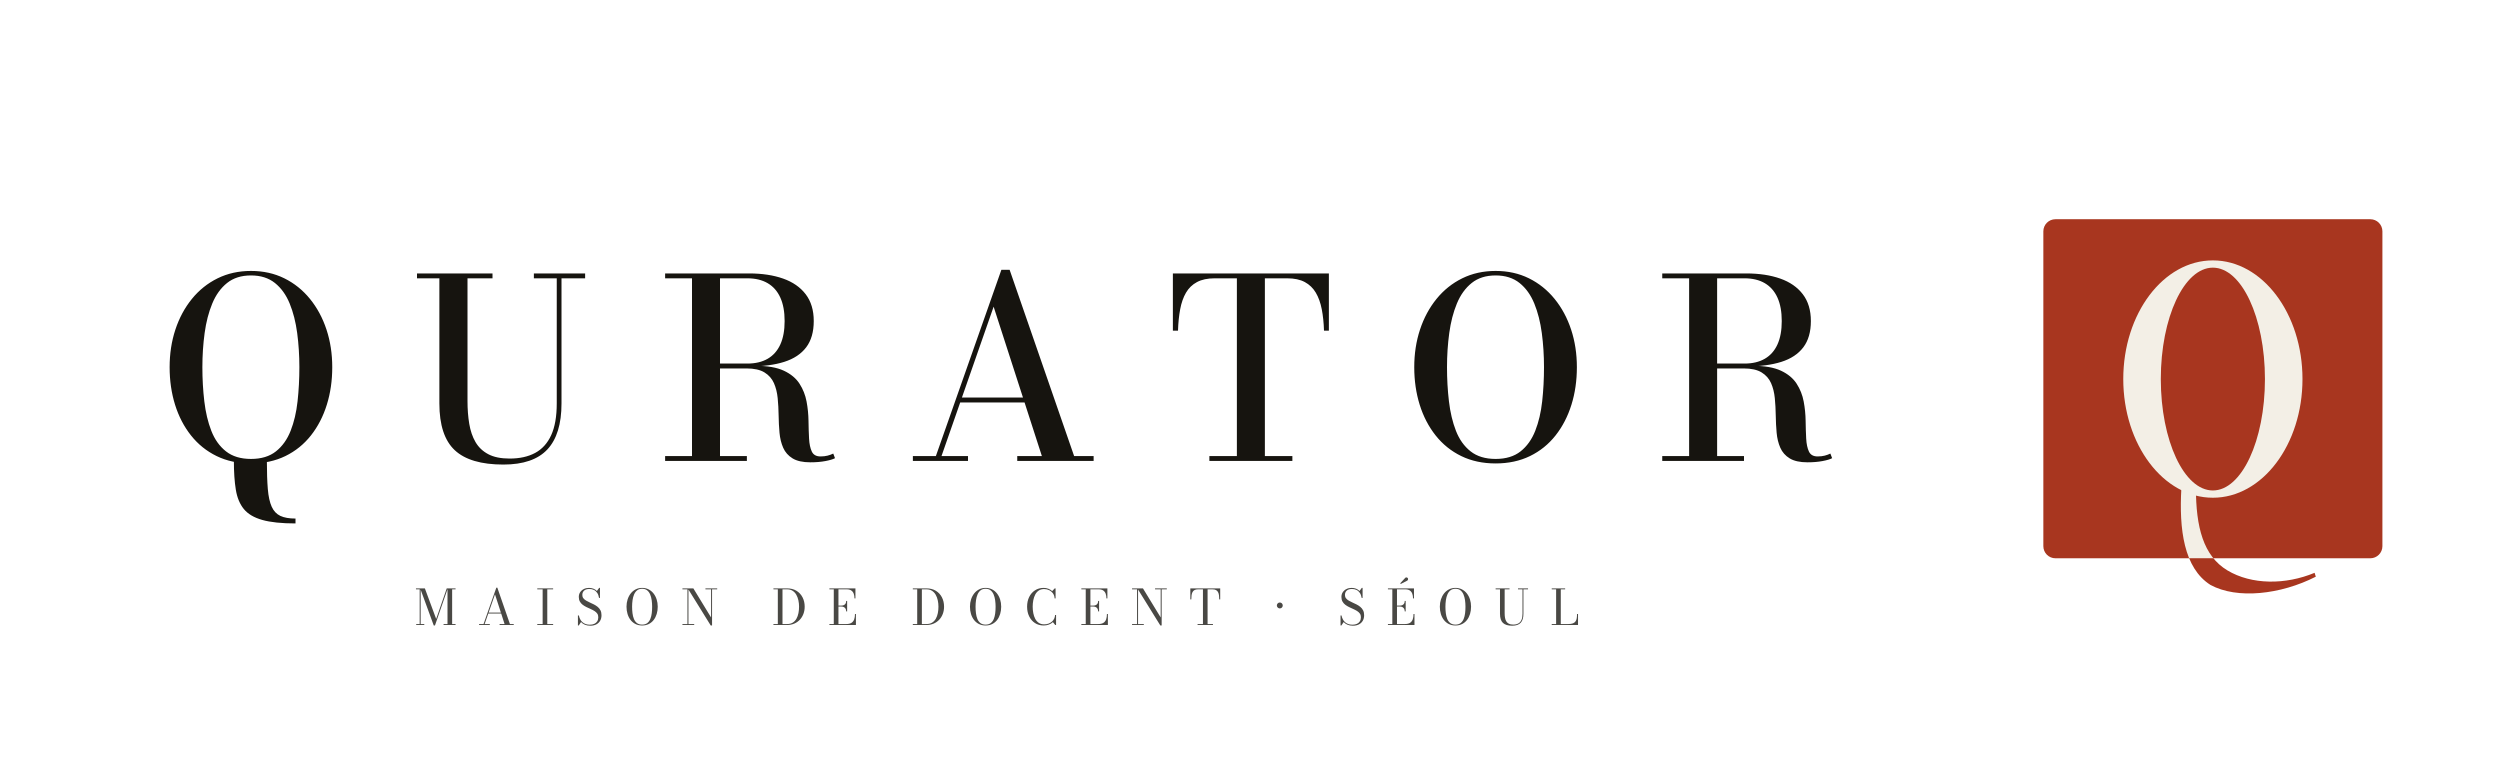
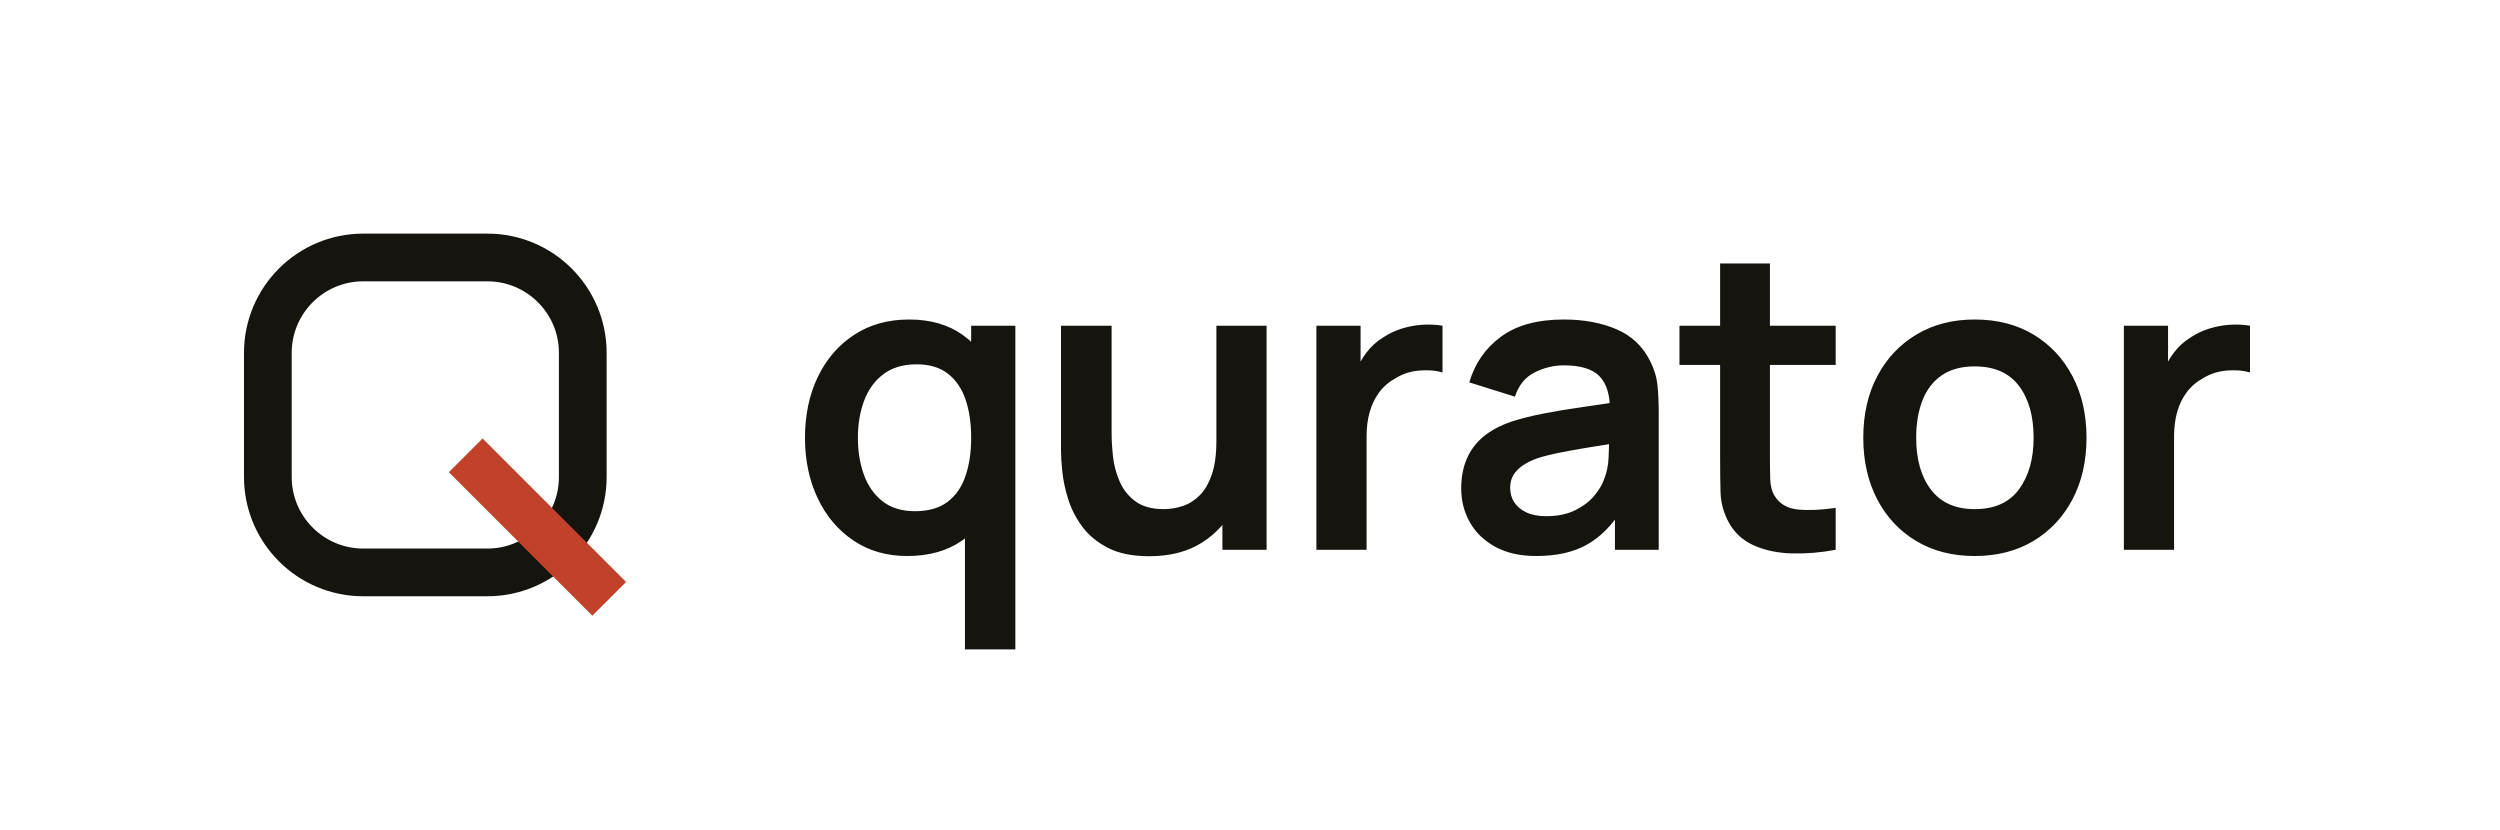
- <svg xmlns="http://www.w3.org/2000/svg" viewBox="0 0 640 200" width="640" height="200">
-   <g transform="translate(40,118)">
-     <path d="M35.648 16.0Q30.304 16.0 27.136 15.104Q23.968 14.208 22.416 12.304Q20.864 10.4 20.368 7.344Q19.872 4.288 19.872 -0.032Q22.016 0.288 24.112 0.288Q26.208 0.288 28.32 -0.032Q28.32 4.32 28.56 7.184Q28.8 10.048 29.552 11.712Q30.304 13.376 31.76 14.064Q33.216 14.752 35.648 14.752ZM24.256 0.64Q19.328 0.64 15.456 -1.248Q11.584 -3.136 8.896 -6.528Q6.208 -9.92 4.816 -14.384Q3.424 -18.848 3.424 -24.0Q3.424 -29.152 4.896 -33.616Q6.368 -38.08 9.12 -41.472Q11.872 -44.864 15.712 -46.752Q19.552 -48.64 24.256 -48.64Q28.96 -48.64 32.784 -46.752Q36.608 -44.864 39.36 -41.472Q42.112 -38.08 43.584 -33.616Q45.056 -29.152 45.056 -24.0Q45.056 -18.848 43.664 -14.384Q42.272 -9.92 39.6 -6.528Q36.928 -3.136 33.056 -1.248Q29.184 0.64 24.256 0.64ZM24.256 -0.512Q28.192 -0.512 30.64 -2.448Q33.088 -4.384 34.4 -7.712Q35.712 -11.04 36.176 -15.264Q36.64 -19.488 36.64 -24.0Q36.64 -28.512 36.08 -32.736Q35.52 -36.96 34.16 -40.288Q32.8 -43.616 30.384 -45.552Q27.968 -47.488 24.256 -47.488Q20.544 -47.488 18.128 -45.552Q15.712 -43.616 14.336 -40.288Q12.96 -36.96 12.384 -32.736Q11.808 -28.512 11.808 -24.0Q11.808 -19.488 12.304 -15.264Q12.8 -11.04 14.096 -7.712Q15.392 -4.384 17.856 -2.448Q20.32 -0.512 24.256 -0.512ZM109.792 -48.0V-46.752H103.744V-14.72Q103.744 -6.816 100.128 -2.944Q96.512 0.928 88.864 0.928Q80.352 0.928 76.416 -2.752Q72.48 -6.432 72.48 -14.72V-46.752H66.752V-48.0H86.08V-46.752H79.68V-15.36Q79.68 -12.192 80.128 -9.504Q80.576 -6.816 81.728 -4.832Q82.88 -2.848 84.992 -1.728Q87.104 -0.608 90.464 -0.608Q94.304 -0.608 96.992 -2.048Q99.68 -3.488 101.104 -6.592Q102.528 -9.696 102.528 -14.72V-46.752H96.672V-48.0ZM141.824 -24.192V-24.928H151.328Q154.4 -24.928 156.528 -26.16Q158.656 -27.392 159.76 -29.808Q160.864 -32.224 160.864 -35.808Q160.864 -39.392 159.76 -41.824Q158.656 -44.256 156.528 -45.504Q154.4 -46.752 151.328 -46.752H130.272V-48.0H151.776Q156.736 -48.0 160.464 -46.688Q164.192 -45.376 166.256 -42.672Q168.32 -39.968 168.32 -35.808Q168.32 -31.648 166.384 -29.088Q164.448 -26.528 160.752 -25.36Q157.056 -24.192 151.776 -24.192ZM130.272 0.0V-1.248H151.2V0.0ZM137.152 -0.672V-47.2H144.32V-0.672ZM167.456 0.352Q164.544 0.352 162.896 -0.656Q161.248 -1.664 160.496 -3.376Q159.744 -5.088 159.552 -7.232Q159.36 -9.376 159.328 -11.648Q159.296 -13.92 159.088 -16.064Q158.88 -18.208 158.128 -19.92Q157.376 -21.632 155.712 -22.656Q154.048 -23.68 151.104 -23.68H141.824V-24.352H153.44Q157.984 -24.352 160.656 -23.104Q163.328 -21.856 164.672 -19.776Q166.016 -17.696 166.48 -15.216Q166.944 -12.736 166.976 -10.272Q167.008 -7.808 167.12 -5.728Q167.232 -3.648 167.824 -2.4Q168.416 -1.152 170.048 -1.152Q171.072 -1.152 171.872 -1.36Q172.672 -1.568 173.312 -1.888L173.76 -0.704Q172.992 -0.288 171.296 0.032Q169.6 0.352 167.456 0.352ZM205.472 -14.976V-16.224H225.92V-14.976ZM218.464 -48.928 234.976 -1.248H239.968V0.0H220.416V-1.248H226.72L214.368 -39.488L201.024 -1.248H207.808V0.0H193.696V-1.248H199.584L216.352 -48.928ZM269.6 0.0V-1.248H276.64V-46.752H270.944Q268.224 -46.752 266.432 -45.792Q264.64 -44.832 263.616 -43.072Q262.592 -41.312 262.128 -38.848Q261.664 -36.384 261.568 -33.344H260.256V-48.0H300.192V-33.344H298.944Q298.848 -36.384 298.368 -38.848Q297.888 -41.312 296.848 -43.072Q295.808 -44.832 294.032 -45.792Q292.256 -46.752 289.504 -46.752H283.808V-1.248H290.848V0.0ZM342.88 0.64Q337.952 0.64 334.08 -1.248Q330.208 -3.136 327.52 -6.528Q324.832 -9.92 323.44 -14.384Q322.048 -18.848 322.048 -24.0Q322.048 -29.152 323.52 -33.616Q324.992 -38.08 327.744 -41.472Q330.496 -44.864 334.336 -46.752Q338.176 -48.64 342.88 -48.64Q347.584 -48.64 351.408 -46.752Q355.232 -44.864 357.984 -41.472Q360.736 -38.08 362.208 -33.616Q363.68 -29.152 363.68 -24.0Q363.68 -18.848 362.288 -14.384Q360.896 -9.92 358.224 -6.528Q355.552 -3.136 351.68 -1.248Q347.808 0.64 342.88 0.64ZM342.88 -0.512Q346.816 -0.512 349.264 -2.448Q351.712 -4.384 353.024 -7.712Q354.336 -11.04 354.8 -15.264Q355.264 -19.488 355.264 -24.0Q355.264 -28.512 354.704 -32.736Q354.144 -36.96 352.784 -40.288Q351.424 -43.616 349.008 -45.552Q346.592 -47.488 342.88 -47.488Q339.168 -47.488 336.752 -45.552Q334.336 -43.616 332.96 -40.288Q331.584 -36.96 331.008 -32.736Q330.432 -28.512 330.432 -24.0Q330.432 -19.488 330.928 -15.264Q331.424 -11.04 332.72 -7.712Q334.016 -4.384 336.48 -2.448Q338.944 -0.512 342.88 -0.512ZM397.088 -24.192V-24.928H406.592Q409.664 -24.928 411.792 -26.16Q413.92 -27.392 415.024 -29.808Q416.128 -32.224 416.128 -35.808Q416.128 -39.392 415.024 -41.824Q413.92 -44.256 411.792 -45.504Q409.664 -46.752 406.592 -46.752H385.536V-48.0H407.04Q412.0 -48.0 415.728 -46.688Q419.456 -45.376 421.52 -42.672Q423.584 -39.968 423.584 -35.808Q423.584 -31.648 421.648 -29.088Q419.712 -26.528 416.016 -25.36Q412.32 -24.192 407.04 -24.192ZM385.536 0.0V-1.248H406.464V0.0ZM392.416 -0.672V-47.2H399.584V-0.672ZM422.72 0.352Q419.808 0.352 418.16 -0.656Q416.512 -1.664 415.76 -3.376Q415.008 -5.088 414.816 -7.232Q414.624 -9.376 414.592 -11.648Q414.56 -13.92 414.352 -16.064Q414.144 -18.208 413.392 -19.92Q412.64 -21.632 410.976 -22.656Q409.312 -23.68 406.368 -23.68H397.088V-24.352H408.704Q413.248 -24.352 415.92 -23.104Q418.592 -21.856 419.936 -19.776Q421.28 -17.696 421.744 -15.216Q422.208 -12.736 422.24 -10.272Q422.272 -7.808 422.384 -5.728Q422.496 -3.648 423.088 -2.4Q423.68 -1.152 425.312 -1.152Q426.336 -1.152 427.136 -1.36Q427.936 -1.568 428.576 -1.888L429.024 -0.704Q428.256 -0.288 426.56 0.032Q424.864 0.352 422.72 0.352Z" fill="#16140F" />
-   </g>
-   <g transform="translate(106.098,160)">
-     <path d="M4.944 0.125 1.469 -9.375H2.669L5.562 -1.556L8.269 -9.375H8.531L5.25 0.125ZM1.594 -9.375V-0.244H2.519V0.0H0.45V-0.244H1.338V-9.131H0.388V-9.375ZM10.525 -9.375V-9.131H9.65V-0.244H10.525V0.0H7.456V-0.244H8.463V-9.375ZM18.856 -2.931V-3.175H22.906V-2.931ZM21.219 -9.556 24.444 -0.244H25.419V0.0H21.794V-0.244H23.075L20.619 -7.85L17.969 -0.244H19.294V0.0H16.544V-0.244H17.688L20.962 -9.556ZM31.444 0.0V-0.244H32.819V-9.131H31.444V-9.375H35.506V-9.131H34.006V-0.244H35.506V0.0ZM45.019 0.181Q44.212 0.181 43.625 -0.069Q43.037 -0.319 42.644 -0.756L42.062 0.125H41.85V-2.444H42.094Q42.194 -1.931 42.412 -1.5Q42.631 -1.069 42.978 -0.75Q43.325 -0.431 43.803 -0.253Q44.281 -0.075 44.906 -0.075Q45.569 -0.075 46.053 -0.3Q46.537 -0.525 46.8 -0.953Q47.062 -1.381 47.062 -2.0Q47.062 -2.55 46.794 -2.928Q46.525 -3.306 46.078 -3.584Q45.631 -3.863 45.1 -4.097Q44.569 -4.331 44.037 -4.588Q43.506 -4.844 43.059 -5.184Q42.612 -5.525 42.344 -6.009Q42.075 -6.494 42.075 -7.188Q42.075 -7.881 42.425 -8.4Q42.775 -8.919 43.366 -9.209Q43.956 -9.5 44.669 -9.5Q45.287 -9.5 45.806 -9.303Q46.325 -9.106 46.706 -8.706L47.287 -9.5H47.494V-6.931H47.256Q47.131 -7.713 46.787 -8.222Q46.444 -8.731 45.931 -8.978Q45.419 -9.225 44.787 -9.225Q43.894 -9.225 43.434 -8.803Q42.975 -8.381 42.975 -7.688Q42.975 -7.194 43.241 -6.85Q43.506 -6.506 43.944 -6.247Q44.381 -5.988 44.906 -5.756Q45.431 -5.525 45.956 -5.259Q46.481 -4.994 46.919 -4.631Q47.356 -4.269 47.622 -3.753Q47.887 -3.238 47.887 -2.5Q47.887 -1.688 47.537 -1.084Q47.188 -0.481 46.544 -0.15Q45.9 0.181 45.019 0.181ZM58.288 0.125Q57.337 0.125 56.594 -0.247Q55.85 -0.619 55.334 -1.281Q54.819 -1.944 54.553 -2.816Q54.288 -3.688 54.288 -4.688Q54.288 -5.688 54.572 -6.559Q54.856 -7.431 55.381 -8.094Q55.906 -8.756 56.644 -9.128Q57.381 -9.5 58.288 -9.5Q59.194 -9.5 59.928 -9.128Q60.663 -8.756 61.191 -8.094Q61.719 -7.431 62.0 -6.559Q62.281 -5.688 62.281 -4.688Q62.281 -3.688 62.016 -2.816Q61.75 -1.944 61.237 -1.281Q60.725 -0.619 59.981 -0.247Q59.237 0.125 58.288 0.125ZM58.288 -0.1Q59.106 -0.1 59.609 -0.491Q60.112 -0.881 60.384 -1.541Q60.656 -2.2 60.753 -3.019Q60.85 -3.838 60.85 -4.688Q60.85 -5.538 60.734 -6.356Q60.619 -7.175 60.337 -7.834Q60.056 -8.494 59.556 -8.884Q59.056 -9.275 58.288 -9.275Q57.519 -9.275 57.019 -8.884Q56.519 -8.494 56.234 -7.834Q55.95 -7.175 55.834 -6.356Q55.719 -5.538 55.719 -4.688Q55.719 -3.838 55.819 -3.019Q55.919 -2.2 56.188 -1.541Q56.456 -0.881 56.966 -0.491Q57.475 -0.1 58.288 -0.1ZM70.144 -9.375V-0.244H71.619V0.0H68.606V-0.244H69.888V-9.131H68.606V-9.375ZM77.506 -9.375V-9.131H76.188V0.125H75.85L69.963 -9.375H71.4L75.938 -1.931V-9.131H74.494V-9.375ZM95.4 -9.375Q96.794 -9.375 97.8 -8.759Q98.806 -8.144 99.353 -7.081Q99.9 -6.019 99.9 -4.688Q99.9 -3.688 99.575 -2.834Q99.25 -1.981 98.65 -1.344Q98.05 -0.706 97.225 -0.353Q96.4 0.0 95.4 0.0H91.9V-0.244H93.025V-9.131H91.9V-9.375ZM94.219 -0.244H95.4Q96.263 -0.244 96.85 -0.613Q97.438 -0.981 97.794 -1.613Q98.15 -2.244 98.306 -3.041Q98.463 -3.838 98.463 -4.688Q98.463 -5.538 98.287 -6.334Q98.112 -7.131 97.747 -7.763Q97.381 -8.394 96.8 -8.762Q96.219 -9.131 95.4 -9.131H94.219ZM106.225 0.0V-0.244H107.35V-9.131H106.225V-9.375H112.894V-6.812H112.65Q112.65 -7.481 112.459 -8.006Q112.269 -8.531 111.834 -8.831Q111.4 -9.131 110.669 -9.131H108.544V-0.244H110.538Q111.394 -0.244 111.881 -0.556Q112.369 -0.869 112.572 -1.444Q112.775 -2.019 112.775 -2.812H113.019V0.0ZM110.525 -3.481Q110.525 -3.9 110.366 -4.175Q110.206 -4.45 109.925 -4.588Q109.644 -4.725 109.288 -4.725H108.244V-4.969H109.288Q109.644 -4.969 109.925 -5.094Q110.206 -5.219 110.366 -5.481Q110.525 -5.744 110.525 -6.163H110.769V-3.481ZM131.081 -9.375Q132.475 -9.375 133.481 -8.759Q134.488 -8.144 135.034 -7.081Q135.581 -6.019 135.581 -4.688Q135.581 -3.688 135.256 -2.834Q134.931 -1.981 134.331 -1.344Q133.731 -0.706 132.906 -0.353Q132.081 0.0 131.081 0.0H127.581V-0.244H128.706V-9.131H127.581V-9.375ZM129.9 -0.244H131.081Q131.944 -0.244 132.531 -0.613Q133.119 -0.981 133.475 -1.613Q133.831 -2.244 133.988 -3.041Q134.144 -3.838 134.144 -4.688Q134.144 -5.538 133.969 -6.334Q133.794 -7.131 133.428 -7.763Q133.062 -8.394 132.481 -8.762Q131.9 -9.131 131.081 -9.131H129.9ZM146.213 0.125Q145.263 0.125 144.519 -0.247Q143.775 -0.619 143.259 -1.281Q142.744 -1.944 142.478 -2.816Q142.213 -3.688 142.213 -4.688Q142.213 -5.688 142.497 -6.559Q142.781 -7.431 143.306 -8.094Q143.831 -8.756 144.569 -9.128Q145.306 -9.5 146.213 -9.5Q147.119 -9.5 147.853 -9.128Q148.588 -8.756 149.116 -8.094Q149.644 -7.431 149.925 -6.559Q150.206 -5.688 150.206 -4.688Q150.206 -3.688 149.941 -2.816Q149.675 -1.944 149.163 -1.281Q148.65 -0.619 147.906 -0.247Q147.163 0.125 146.213 0.125ZM146.213 -0.1Q147.031 -0.1 147.534 -0.491Q148.038 -0.881 148.309 -1.541Q148.581 -2.2 148.678 -3.019Q148.775 -3.838 148.775 -4.688Q148.775 -5.538 148.659 -6.356Q148.544 -7.175 148.263 -7.834Q147.981 -8.494 147.481 -8.884Q146.981 -9.275 146.213 -9.275Q145.444 -9.275 144.944 -8.884Q144.444 -8.494 144.159 -7.834Q143.875 -7.175 143.759 -6.356Q143.644 -5.538 143.644 -4.688Q143.644 -3.838 143.744 -3.019Q143.844 -2.2 144.113 -1.541Q144.381 -0.881 144.891 -0.491Q145.4 -0.1 146.213 -0.1ZM161.081 0.125Q159.812 0.125 158.856 -0.5Q157.9 -1.125 157.369 -2.213Q156.838 -3.3 156.838 -4.688Q156.838 -6.081 157.369 -7.166Q157.9 -8.25 158.856 -8.875Q159.812 -9.5 161.081 -9.5Q161.706 -9.5 162.272 -9.284Q162.838 -9.069 163.263 -8.681L163.913 -9.375H164.131V-6.812H163.881Q163.85 -7.544 163.466 -8.081Q163.081 -8.619 162.484 -8.913Q161.888 -9.206 161.206 -9.206Q160.394 -9.206 159.828 -8.825Q159.263 -8.444 158.922 -7.797Q158.581 -7.15 158.425 -6.344Q158.269 -5.538 158.269 -4.688Q158.269 -3.838 158.425 -3.031Q158.581 -2.225 158.922 -1.578Q159.263 -0.931 159.828 -0.55Q160.394 -0.169 161.206 -0.169Q161.825 -0.169 162.328 -0.353Q162.831 -0.537 163.2 -0.866Q163.569 -1.194 163.775 -1.628Q163.981 -2.062 164.006 -2.562H164.256V0.0H164.038L163.444 -0.738Q163.019 -0.338 162.409 -0.106Q161.8 0.125 161.081 0.125ZM170.725 0.0V-0.244H171.85V-9.131H170.725V-9.375H177.394V-6.812H177.15Q177.15 -7.481 176.959 -8.006Q176.769 -8.531 176.334 -8.831Q175.9 -9.131 175.169 -9.131H173.044V-0.244H175.037Q175.894 -0.244 176.381 -0.556Q176.869 -0.869 177.072 -1.444Q177.275 -2.019 177.275 -2.812H177.519V0.0ZM175.025 -3.481Q175.025 -3.9 174.866 -4.175Q174.706 -4.45 174.425 -4.588Q174.144 -4.725 173.787 -4.725H172.744V-4.969H173.787Q174.144 -4.969 174.425 -5.094Q174.706 -5.219 174.866 -5.481Q175.025 -5.744 175.025 -6.163H175.269V-3.481ZM185.244 -9.375V-0.244H186.719V0.0H183.706V-0.244H184.987V-9.131H183.706V-9.375ZM192.606 -9.375V-9.131H191.287V0.125H190.95L185.062 -9.375H186.5L191.037 -1.931V-9.131H189.594V-9.375ZM200.481 0.0V-0.244H201.856V-9.131H200.606Q200.056 -9.131 199.716 -8.953Q199.375 -8.775 199.194 -8.441Q199.012 -8.106 198.944 -7.631Q198.875 -7.156 198.875 -6.562H198.625V-9.375H206.275V-6.562H206.031Q206.031 -7.156 205.962 -7.631Q205.894 -8.106 205.709 -8.441Q205.525 -8.775 205.184 -8.953Q204.844 -9.131 204.294 -9.131H203.044V-0.244H204.419V0.0ZM221.531 -4.25Q221.325 -4.25 221.156 -4.35Q220.987 -4.45 220.884 -4.622Q220.781 -4.794 220.781 -5.0Q220.781 -5.206 220.884 -5.378Q220.987 -5.55 221.156 -5.653Q221.325 -5.756 221.531 -5.756Q221.737 -5.756 221.909 -5.653Q222.081 -5.55 222.181 -5.378Q222.281 -5.206 222.281 -5.0Q222.281 -4.794 222.181 -4.622Q222.081 -4.45 221.909 -4.35Q221.737 -4.25 221.531 -4.25ZM240.25 0.181Q239.444 0.181 238.856 -0.069Q238.269 -0.319 237.875 -0.756L237.294 0.125H237.081V-2.444H237.325Q237.425 -1.931 237.644 -1.5Q237.862 -1.069 238.209 -0.75Q238.556 -0.431 239.034 -0.253Q239.512 -0.075 240.137 -0.075Q240.8 -0.075 241.284 -0.3Q241.769 -0.525 242.031 -0.953Q242.294 -1.381 242.294 -2.0Q242.294 -2.55 242.025 -2.928Q241.756 -3.306 241.309 -3.584Q240.862 -3.863 240.331 -4.097Q239.8 -4.331 239.269 -4.588Q238.737 -4.844 238.291 -5.184Q237.844 -5.525 237.575 -6.009Q237.306 -6.494 237.306 -7.188Q237.306 -7.881 237.656 -8.4Q238.006 -8.919 238.597 -9.209Q239.187 -9.5 239.9 -9.5Q240.519 -9.5 241.037 -9.303Q241.556 -9.106 241.937 -8.706L242.519 -9.5H242.725V-6.931H242.487Q242.362 -7.713 242.019 -8.222Q241.675 -8.731 241.162 -8.978Q240.65 -9.225 240.019 -9.225Q239.125 -9.225 238.666 -8.803Q238.206 -8.381 238.206 -7.688Q238.206 -7.194 238.472 -6.85Q238.737 -6.506 239.175 -6.247Q239.612 -5.988 240.137 -5.756Q240.662 -5.525 241.187 -5.259Q241.712 -4.994 242.15 -4.631Q242.587 -4.269 242.853 -3.753Q243.119 -3.238 243.119 -2.5Q243.119 -1.688 242.769 -1.084Q242.419 -0.481 241.775 -0.15Q241.131 0.181 240.25 0.181ZM249.212 0.0V-0.244H250.337V-9.131H249.212V-9.375H255.881V-6.812H255.637Q255.637 -7.481 255.447 -8.006Q255.256 -8.531 254.822 -8.831Q254.387 -9.131 253.656 -9.131H251.531V-0.244H253.525Q254.381 -0.244 254.869 -0.556Q255.356 -0.869 255.559 -1.444Q255.762 -2.019 255.762 -2.812H256.006V0.0ZM253.512 -3.481Q253.512 -3.9 253.353 -4.175Q253.194 -4.45 252.912 -4.588Q252.631 -4.725 252.275 -4.725H251.231V-4.969H252.275Q252.631 -4.969 252.912 -5.094Q253.194 -5.219 253.353 -5.481Q253.512 -5.744 253.512 -6.163H253.756V-3.481ZM252.506 -10.506 252.356 -10.675 253.619 -12.038Q253.744 -12.175 253.881 -12.188Q254.019 -12.2 254.141 -12.138Q254.262 -12.075 254.319 -11.969Q254.381 -11.869 254.375 -11.744Q254.369 -11.619 254.312 -11.516Q254.256 -11.413 254.15 -11.356ZM266.5 0.125Q265.55 0.125 264.806 -0.247Q264.062 -0.619 263.547 -1.281Q263.031 -1.944 262.766 -2.816Q262.5 -3.688 262.5 -4.688Q262.5 -5.688 262.784 -6.559Q263.069 -7.431 263.594 -8.094Q264.119 -8.756 264.856 -9.128Q265.594 -9.5 266.5 -9.5Q267.406 -9.5 268.141 -9.128Q268.875 -8.756 269.403 -8.094Q269.931 -7.431 270.212 -6.559Q270.494 -5.688 270.494 -4.688Q270.494 -3.688 270.228 -2.816Q269.962 -1.944 269.45 -1.281Q268.938 -0.619 268.194 -0.247Q267.45 0.125 266.5 0.125ZM266.5 -0.1Q267.319 -0.1 267.822 -0.491Q268.325 -0.881 268.597 -1.541Q268.869 -2.2 268.966 -3.019Q269.062 -3.838 269.062 -4.688Q269.062 -5.538 268.947 -6.356Q268.831 -7.175 268.55 -7.834Q268.269 -8.494 267.769 -8.884Q267.269 -9.275 266.5 -9.275Q265.731 -9.275 265.231 -8.884Q264.731 -8.494 264.447 -7.834Q264.162 -7.175 264.047 -6.356Q263.931 -5.538 263.931 -4.688Q263.931 -3.838 264.031 -3.019Q264.131 -2.2 264.4 -1.541Q264.669 -0.881 265.178 -0.491Q265.688 -0.1 266.5 -0.1ZM285.081 -9.375V-9.131H283.9V-2.875Q283.9 -1.331 283.203 -0.575Q282.506 0.181 281.025 0.181Q279.406 0.181 278.653 -0.538Q277.9 -1.256 277.9 -2.875V-9.131H276.781V-9.375H280.344V-9.131H279.094V-3.0Q279.094 -2.381 279.184 -1.853Q279.275 -1.325 279.509 -0.934Q279.744 -0.544 280.172 -0.325Q280.6 -0.106 281.275 -0.106Q282.05 -0.106 282.581 -0.391Q283.112 -0.675 283.387 -1.284Q283.662 -1.894 283.662 -2.875V-9.131H282.512V-9.375ZM291.144 0.0V-0.244H292.269V-9.131H291.144V-9.375H294.581V-9.131H293.462V-0.244H295.394Q296.131 -0.244 296.575 -0.422Q297.019 -0.6 297.247 -0.934Q297.475 -1.269 297.55 -1.744Q297.625 -2.219 297.625 -2.812H297.875V0.0Z" fill="#16140F" opacity=".78" />
-   </g>
-   <g transform="translate(504.496,40) scale(.62)">
-     <defs>
-       <clipPath id="inal">
-         <rect x="30" y="26" width="140" height="140" rx="5" />
-       </clipPath>
-       <clipPath id="outal">
-         <path d="M0,0H200V200H0Z M30,26V166H170V26Z" clip-rule="evenodd" fill-rule="evenodd" />
-       </clipPath>
-     </defs>
-     <rect x="30" y="26" width="140" height="140" rx="5" fill="#A8361F" />
-     <g clip-path="url(#inal)" fill="#F3EFE6">
-       <path d="M63,92 A37,49 0 1 0 137,92 A37,49 0 1 0 63,92 Z M78.5,92 A21.5,46 0 1 0 121.5,92 A21.5,46 0 1 0 78.5,92 Z" fill-rule="evenodd" />
-       <path d="M93,137 C93,153 96,165 106,171 C116,177 130,177 142,172 L142.5,173.6 C128,181 110,183 99,177 C88,170 86,154 87,137 Z" />
-     </g>
-     <g clip-path="url(#outal)" fill="#A8361F">
-       <path d="M93,137 C93,153 96,165 106,171 C116,177 130,177 142,172 L142.5,173.6 C128,181 110,183 99,177 C88,170 86,154 87,137 Z" />
-     </g>
+ <svg xmlns="http://www.w3.org/2000/svg" width="241" height="80">
+   <svg x="18" y="17" width="46" height="46" viewBox="0 0 200 200">
+     <rect x="34" y="34" width="132" height="132" rx="40" fill="none" stroke="#16140F" stroke-width="20" />
+     <path d="M124 124 L170 170" stroke="#C2412B" stroke-width="20" stroke-linecap="square" />
+   </svg>
+   <g transform="translate(76,53)">
+     <path d="M11.46 0.6Q8.48 0.6 6.26 -0.9Q4.04 -2.4 2.82 -4.98Q1.6 -7.56 1.6 -10.8Q1.6 -14.08 2.83 -16.65Q4.06 -19.22 6.32 -20.71Q8.58 -22.2 11.64 -22.2Q14.72 -22.2 16.81 -20.71Q18.9 -19.22 19.98 -16.64Q21.06 -14.06 21.06 -10.8Q21.06 -7.58 19.98 -4.99Q18.9 -2.4 16.76 -0.9Q14.62 0.6 11.46 0.6ZM12.2 -3.72Q14.14 -3.72 15.33 -4.61Q16.52 -5.5 17.07 -7.1Q17.62 -8.7 17.62 -10.8Q17.62 -12.92 17.07 -14.51Q16.52 -16.1 15.36 -16.99Q14.2 -17.88 12.36 -17.88Q10.42 -17.88 9.16 -16.93Q7.9 -15.98 7.3 -14.37Q6.7 -12.76 6.7 -10.8Q6.7 -8.82 7.29 -7.21Q7.88 -5.6 9.1 -4.66Q10.32 -3.72 12.2 -3.72ZM17.02 9.6V-6.44H17.62V-21.6H21.88V9.6ZM34.78 0.62Q32.38 0.62 30.82 -0.18Q29.26 -0.98 28.34 -2.22Q27.42 -3.46 26.98 -4.86Q26.54 -6.26 26.41 -7.51Q26.28 -8.76 26.28 -9.54V-21.6H31.16V-11.2Q31.16 -10.2 31.3 -8.95Q31.44 -7.7 31.95 -6.55Q32.46 -5.4 33.47 -4.66Q34.48 -3.92 36.2 -3.92Q37.12 -3.92 38.02 -4.22Q38.92 -4.52 39.65 -5.25Q40.38 -5.98 40.82 -7.26Q41.26 -8.54 41.26 -10.5L44.12 -9.28Q44.12 -6.52 43.05 -4.28Q41.98 -2.04 39.9 -0.71Q37.82 0.62 34.78 0.62ZM41.84 0.0V-6.7H41.26V-21.6H46.1V0.0ZM50.9 0.0V-21.6H55.16V-16.34L54.64 -17.02Q55.04 -18.1 55.71 -18.99Q56.38 -19.88 57.32 -20.46Q58.12 -21.0 59.09 -21.31Q60.06 -21.62 61.08 -21.69Q62.1 -21.76 63.06 -21.6V-17.1Q62.1 -17.38 60.85 -17.28Q59.6 -17.18 58.6 -16.58Q57.6 -16.04 56.97 -15.2Q56.34 -14.36 56.04 -13.29Q55.74 -12.22 55.74 -10.98V0.0ZM72.1 0.6Q69.76 0.6 68.14 -0.29Q66.52 -1.18 65.69 -2.66Q64.86 -4.14 64.86 -5.92Q64.86 -7.48 65.38 -8.73Q65.9 -9.98 66.98 -10.89Q68.06 -11.8 69.78 -12.38Q71.08 -12.8 72.83 -13.14Q74.58 -13.48 76.63 -13.77Q78.68 -14.06 80.92 -14.4L79.2 -13.42Q79.22 -15.66 78.2 -16.72Q77.18 -17.78 74.76 -17.78Q73.3 -17.78 71.94 -17.1Q70.58 -16.42 70.04 -14.76L65.64 -16.14Q66.44 -18.88 68.69 -20.54Q70.94 -22.2 74.76 -22.2Q77.64 -22.2 79.83 -21.26Q82.02 -20.32 83.08 -18.18Q83.66 -17.04 83.78 -15.85Q83.9 -14.66 83.9 -13.26V0.0H79.68V-4.68L80.38 -3.92Q78.92 -1.58 76.97 -0.49Q75.02 0.6 72.1 0.6ZM73.06 -3.24Q74.7 -3.24 75.86 -3.82Q77.02 -4.4 77.71 -5.24Q78.4 -6.08 78.64 -6.82Q79.02 -7.74 79.07 -8.93Q79.12 -10.12 79.12 -10.86L80.6 -10.42Q78.42 -10.08 76.86 -9.82Q75.3 -9.56 74.18 -9.33Q73.06 -9.1 72.2 -8.82Q71.36 -8.52 70.78 -8.12Q70.2 -7.72 69.89 -7.2Q69.58 -6.68 69.58 -5.98Q69.58 -5.18 69.98 -4.57Q70.38 -3.96 71.15 -3.6Q71.92 -3.24 73.06 -3.24ZM100.96 0.0Q98.82 0.4 96.77 0.35Q94.72 0.3 93.1 -0.41Q91.48 -1.12 90.64 -2.66Q89.9 -4.06 89.86 -5.52Q89.82 -6.98 89.82 -8.82V-27.6H94.62V-9.1Q94.62 -7.8 94.65 -6.82Q94.68 -5.84 95.06 -5.22Q95.78 -4.02 97.36 -3.88Q98.94 -3.74 100.96 -4.04ZM85.9 -17.82V-21.6H100.96V-17.82ZM114.36 0.6Q111.12 0.6 108.7 -0.86Q106.28 -2.32 104.95 -4.89Q103.62 -7.46 103.62 -10.8Q103.62 -14.2 104.98 -16.76Q106.34 -19.32 108.76 -20.76Q111.18 -22.2 114.36 -22.2Q117.62 -22.2 120.04 -20.74Q122.46 -19.28 123.8 -16.71Q125.14 -14.14 125.14 -10.8Q125.14 -7.44 123.79 -4.87Q122.44 -2.3 120.02 -0.85Q117.6 0.6 114.36 0.6ZM114.36 -3.92Q117.24 -3.92 118.64 -5.84Q120.04 -7.76 120.04 -10.8Q120.04 -13.94 118.62 -15.81Q117.2 -17.68 114.36 -17.68Q112.42 -17.68 111.17 -16.81Q109.92 -15.94 109.32 -14.39Q108.72 -12.84 108.72 -10.8Q108.72 -7.66 110.15 -5.79Q111.58 -3.92 114.36 -3.92ZM128.74 0.0V-21.6H133V-16.34L132.48 -17.02Q132.88 -18.1 133.55 -18.99Q134.22 -19.88 135.16 -20.46Q135.96 -21.0 136.93 -21.31Q137.9 -21.62 138.92 -21.69Q139.94 -21.76 140.9 -21.6V-17.1Q139.94 -17.38 138.69 -17.28Q137.44 -17.18 136.44 -16.58Q135.44 -16.04 134.81 -15.2Q134.18 -14.36 133.88 -13.29Q133.58 -12.22 133.58 -10.98V0.0Z" fill="#16140F" />
  </g>
</svg>
